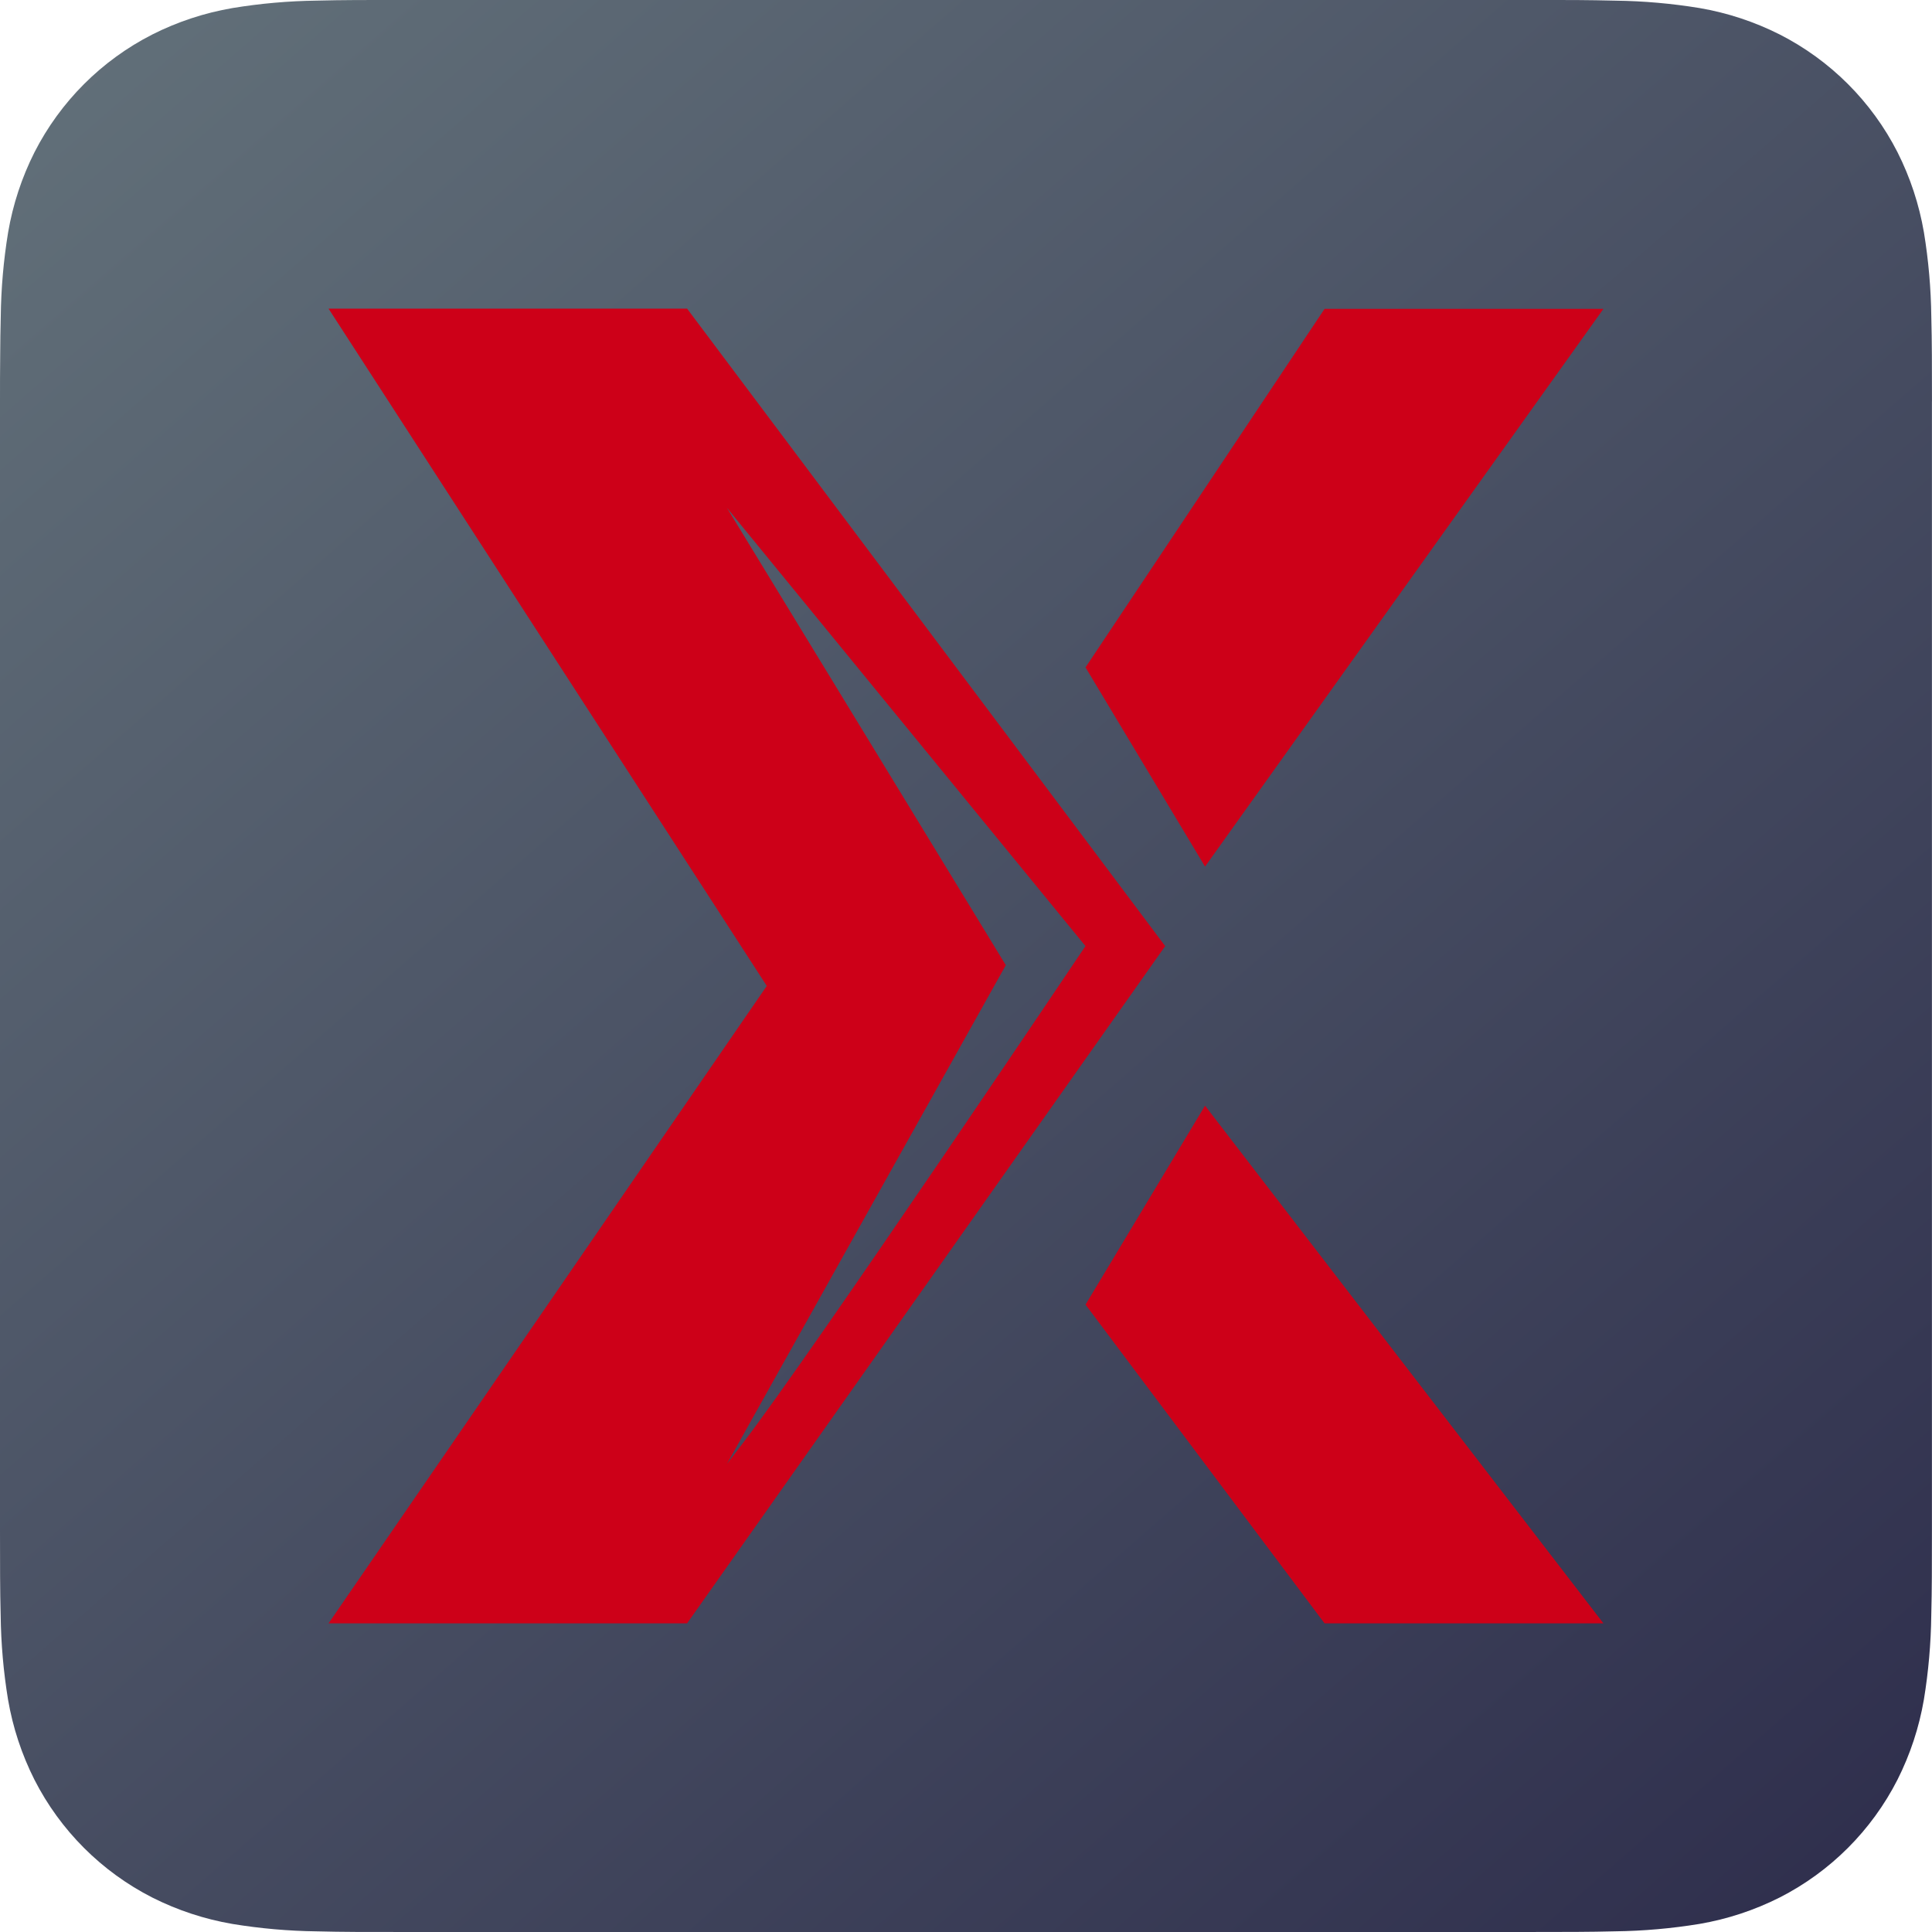
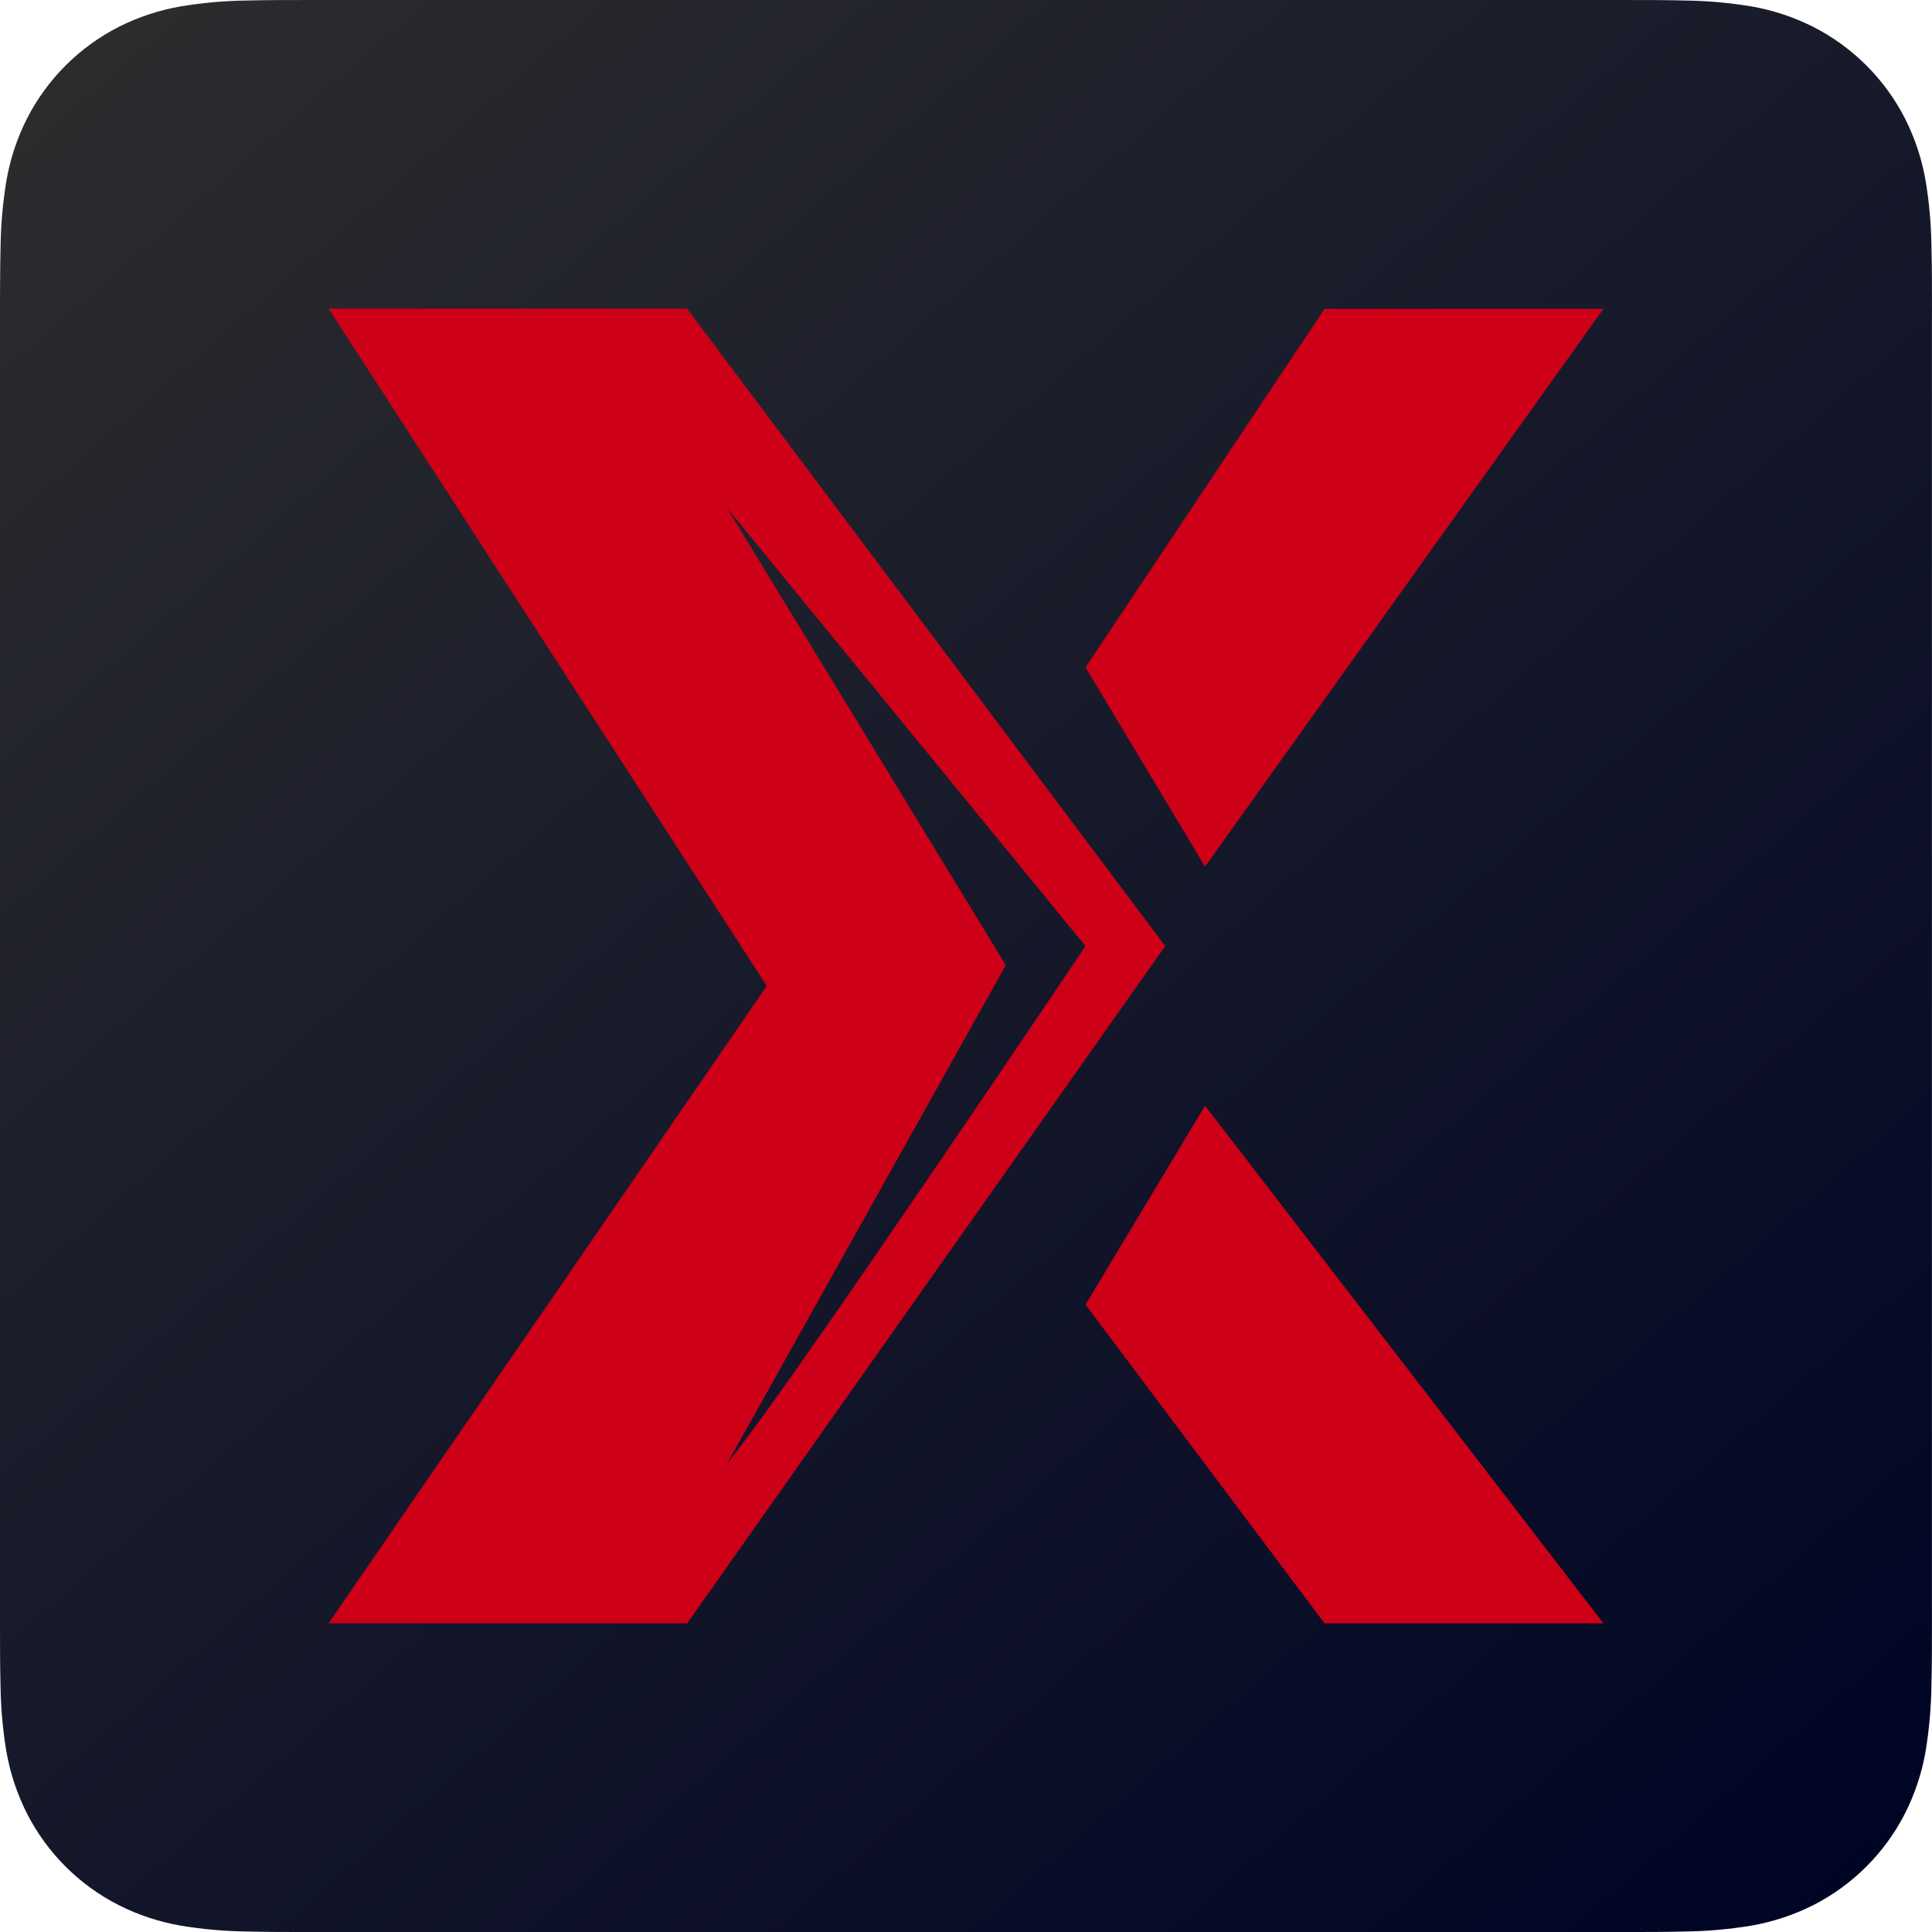
- <svg xmlns="http://www.w3.org/2000/svg" width="256" height="256.004" viewBox="0 0 256 256.004">
+ <svg xmlns="http://www.w3.org/2000/svg" width="256" height="256.003" viewBox="0 0 256 256.003">
  <defs>
+     <style>.a{fill-rule:evenodd;fill:url(#a);}.b{fill:#cd0018;}</style>
    <linearGradient id="a" y1="-0.063" x2="0.928" y2="1" gradientUnits="objectBoundingBox">
-       <stop offset="0" stop-color="#65747c" />
-       <stop offset="1" stop-color="#2f2f4d" />
+       <stop offset="0" stop-color="#2f2f2f" />
+       <stop offset="1" stop-color="#000525" />
    </linearGradient>
  </defs>
  <g transform="translate(-32 -31.999)">
    <g transform="translate(32 31.999)">
-       <path d="M256,53.179c0-2.031,0-4.061-.012-6.092-.011-1.711-.03-3.42-.076-5.131a74.564,74.564,0,0,0-.977-11.166,37.717,37.717,0,0,0-3.5-10.62A35.709,35.709,0,0,0,235.82,4.561a37.682,37.682,0,0,0-10.615-3.5A74.614,74.614,0,0,0,214.034.081C212.324.035,210.614.015,208.9,0c-2.031-.012-4.061-.011-6.092-.011H53.19c-2.031,0-4.061,0-6.092.011-1.711.011-3.42.03-5.131.076A74.61,74.61,0,0,0,30.8,1.063a37.683,37.683,0,0,0-10.616,3.5A35.711,35.711,0,0,0,4.569,20.171,37.693,37.693,0,0,0,1.075,30.79,74.4,74.4,0,0,0,.1,41.957c-.047,1.71-.065,3.42-.076,5.131C0,49.118,0,51.149,0,53.179V202.815c0,2.031,0,4.061.012,6.092.011,1.711.03,3.42.076,5.131A74.408,74.408,0,0,0,1.065,225.2a37.691,37.691,0,0,0,3.5,10.62,35.708,35.708,0,0,0,15.61,15.609,37.713,37.713,0,0,0,10.615,3.5,74.514,74.514,0,0,0,11.171.983c1.71.046,3.42.066,5.131.076q3.053.012,6.1.008H202.811c2.031,0,4.061,0,6.092-.012,1.711-.011,3.42-.03,5.131-.076a74.522,74.522,0,0,0,11.171-.983,37.714,37.714,0,0,0,10.615-3.5,35.706,35.706,0,0,0,15.61-15.609,37.712,37.712,0,0,0,3.5-10.62,74.578,74.578,0,0,0,.977-11.166c.046-1.71.065-3.42.076-5.131.013-2.031.012-4.061.012-6.092V53.179Z" transform="translate(0 0.006)" fill-rule="evenodd" fill="url(#a)" />
+       <path class="a" d="M256,41.463c0-1.583,0-3.166-.009-4.75-.008-1.334-.024-2.667-.059-4a58.143,58.143,0,0,0-.762-8.706,29.408,29.408,0,0,0-2.728-8.28A27.842,27.842,0,0,0,240.266,3.555,29.38,29.38,0,0,0,231.989.828a58.176,58.176,0,0,0-8.71-.766c-1.333-.036-2.667-.051-4-.059-1.583-.009-3.167-.008-4.75-.008H41.472c-1.583,0-3.167,0-4.75.008-1.334.008-2.667.024-4,.059a58.174,58.174,0,0,0-8.71.766,29.381,29.381,0,0,0-8.277,2.728A27.844,27.844,0,0,0,3.563,15.726a29.389,29.389,0,0,0-2.725,8.28,58.008,58.008,0,0,0-.762,8.706c-.037,1.333-.051,2.667-.059,4C0,38.3,0,39.879,0,41.463V214.53c0,1.583,0,3.166.009,4.75.008,1.334.024,2.667.059,4a58.016,58.016,0,0,0,.762,8.706,29.387,29.387,0,0,0,2.728,8.28A27.841,27.841,0,0,0,15.73,252.438a29.405,29.405,0,0,0,8.277,2.727,58.1,58.1,0,0,0,8.71.766c1.333.036,2.667.051,4,.059Q39.1,256,41.472,256H214.529c1.583,0,3.167,0,4.75-.009,1.334-.008,2.667-.024,4-.059a58.1,58.1,0,0,0,8.71-.766,29.405,29.405,0,0,0,8.277-2.727,27.84,27.84,0,0,0,12.171-12.171,29.4,29.4,0,0,0,2.729-8.28,58.147,58.147,0,0,0,.762-8.706c.036-1.333.051-2.667.059-4,.01-1.583.009-3.166.009-4.75V41.463Z" transform="translate(0 0.006)" />
    </g>
-     <path d="M285.224,404.718h-47.51l58.068-84.462L237.714,230.51h47.51l63.352,84.467Zm42.231-87.213L290.5,383.6l1.9-2.476c9.451-12.289,45.612-66.149,45.612-66.149L290.5,256.9Zm10.563-39.457,15.837,26.394,52.788-73.9H369.691Zm15.837,58.073-15.837,26.366,31.673,42.231h36.952Z" transform="translate(-162.179 -157.614)" fill="#cd0018" />
+     <path class="b" d="M285.224,404.718h-47.51l58.068-84.462L237.714,230.51h47.51l63.352,84.467Zm42.231-87.213L290.5,383.6l1.9-2.476c9.451-12.289,45.612-66.149,45.612-66.149L290.5,256.9Zm10.563-39.457,15.837,26.394,52.788-73.9H369.691Zm15.837,58.073-15.837,26.366,31.673,42.231h36.952Z" transform="translate(-162.179 -157.614)" />
  </g>
</svg>
